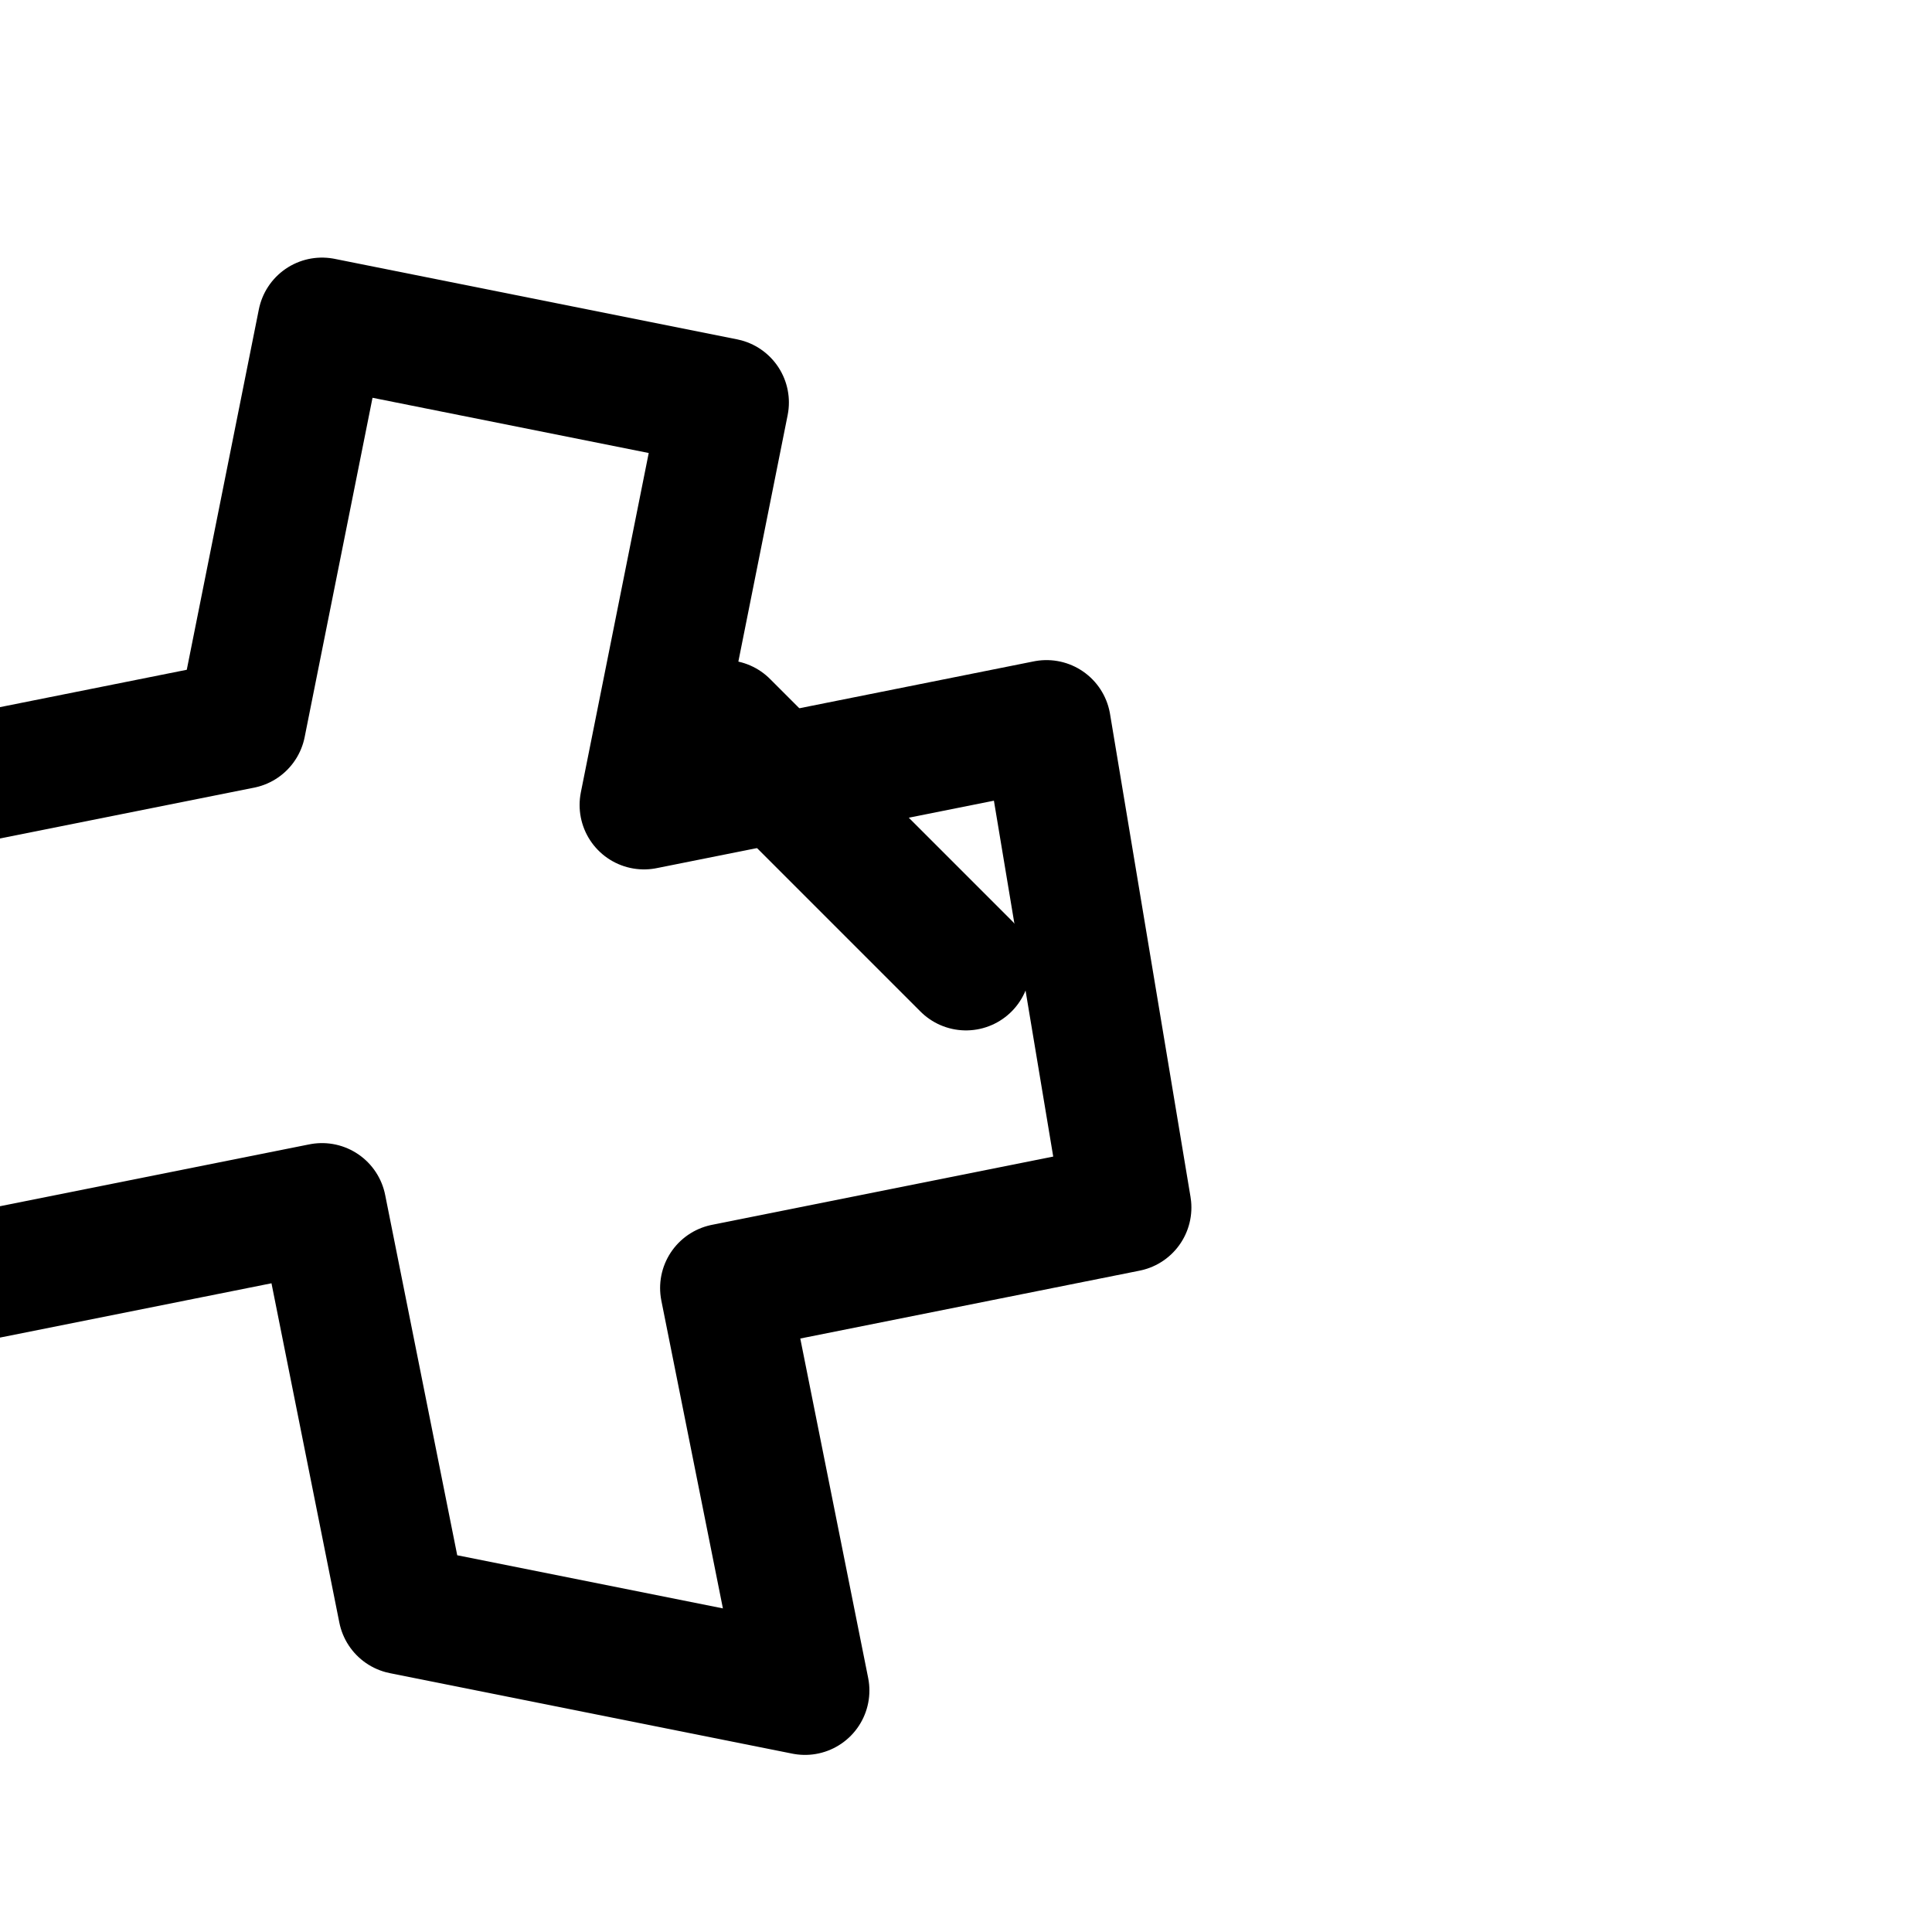
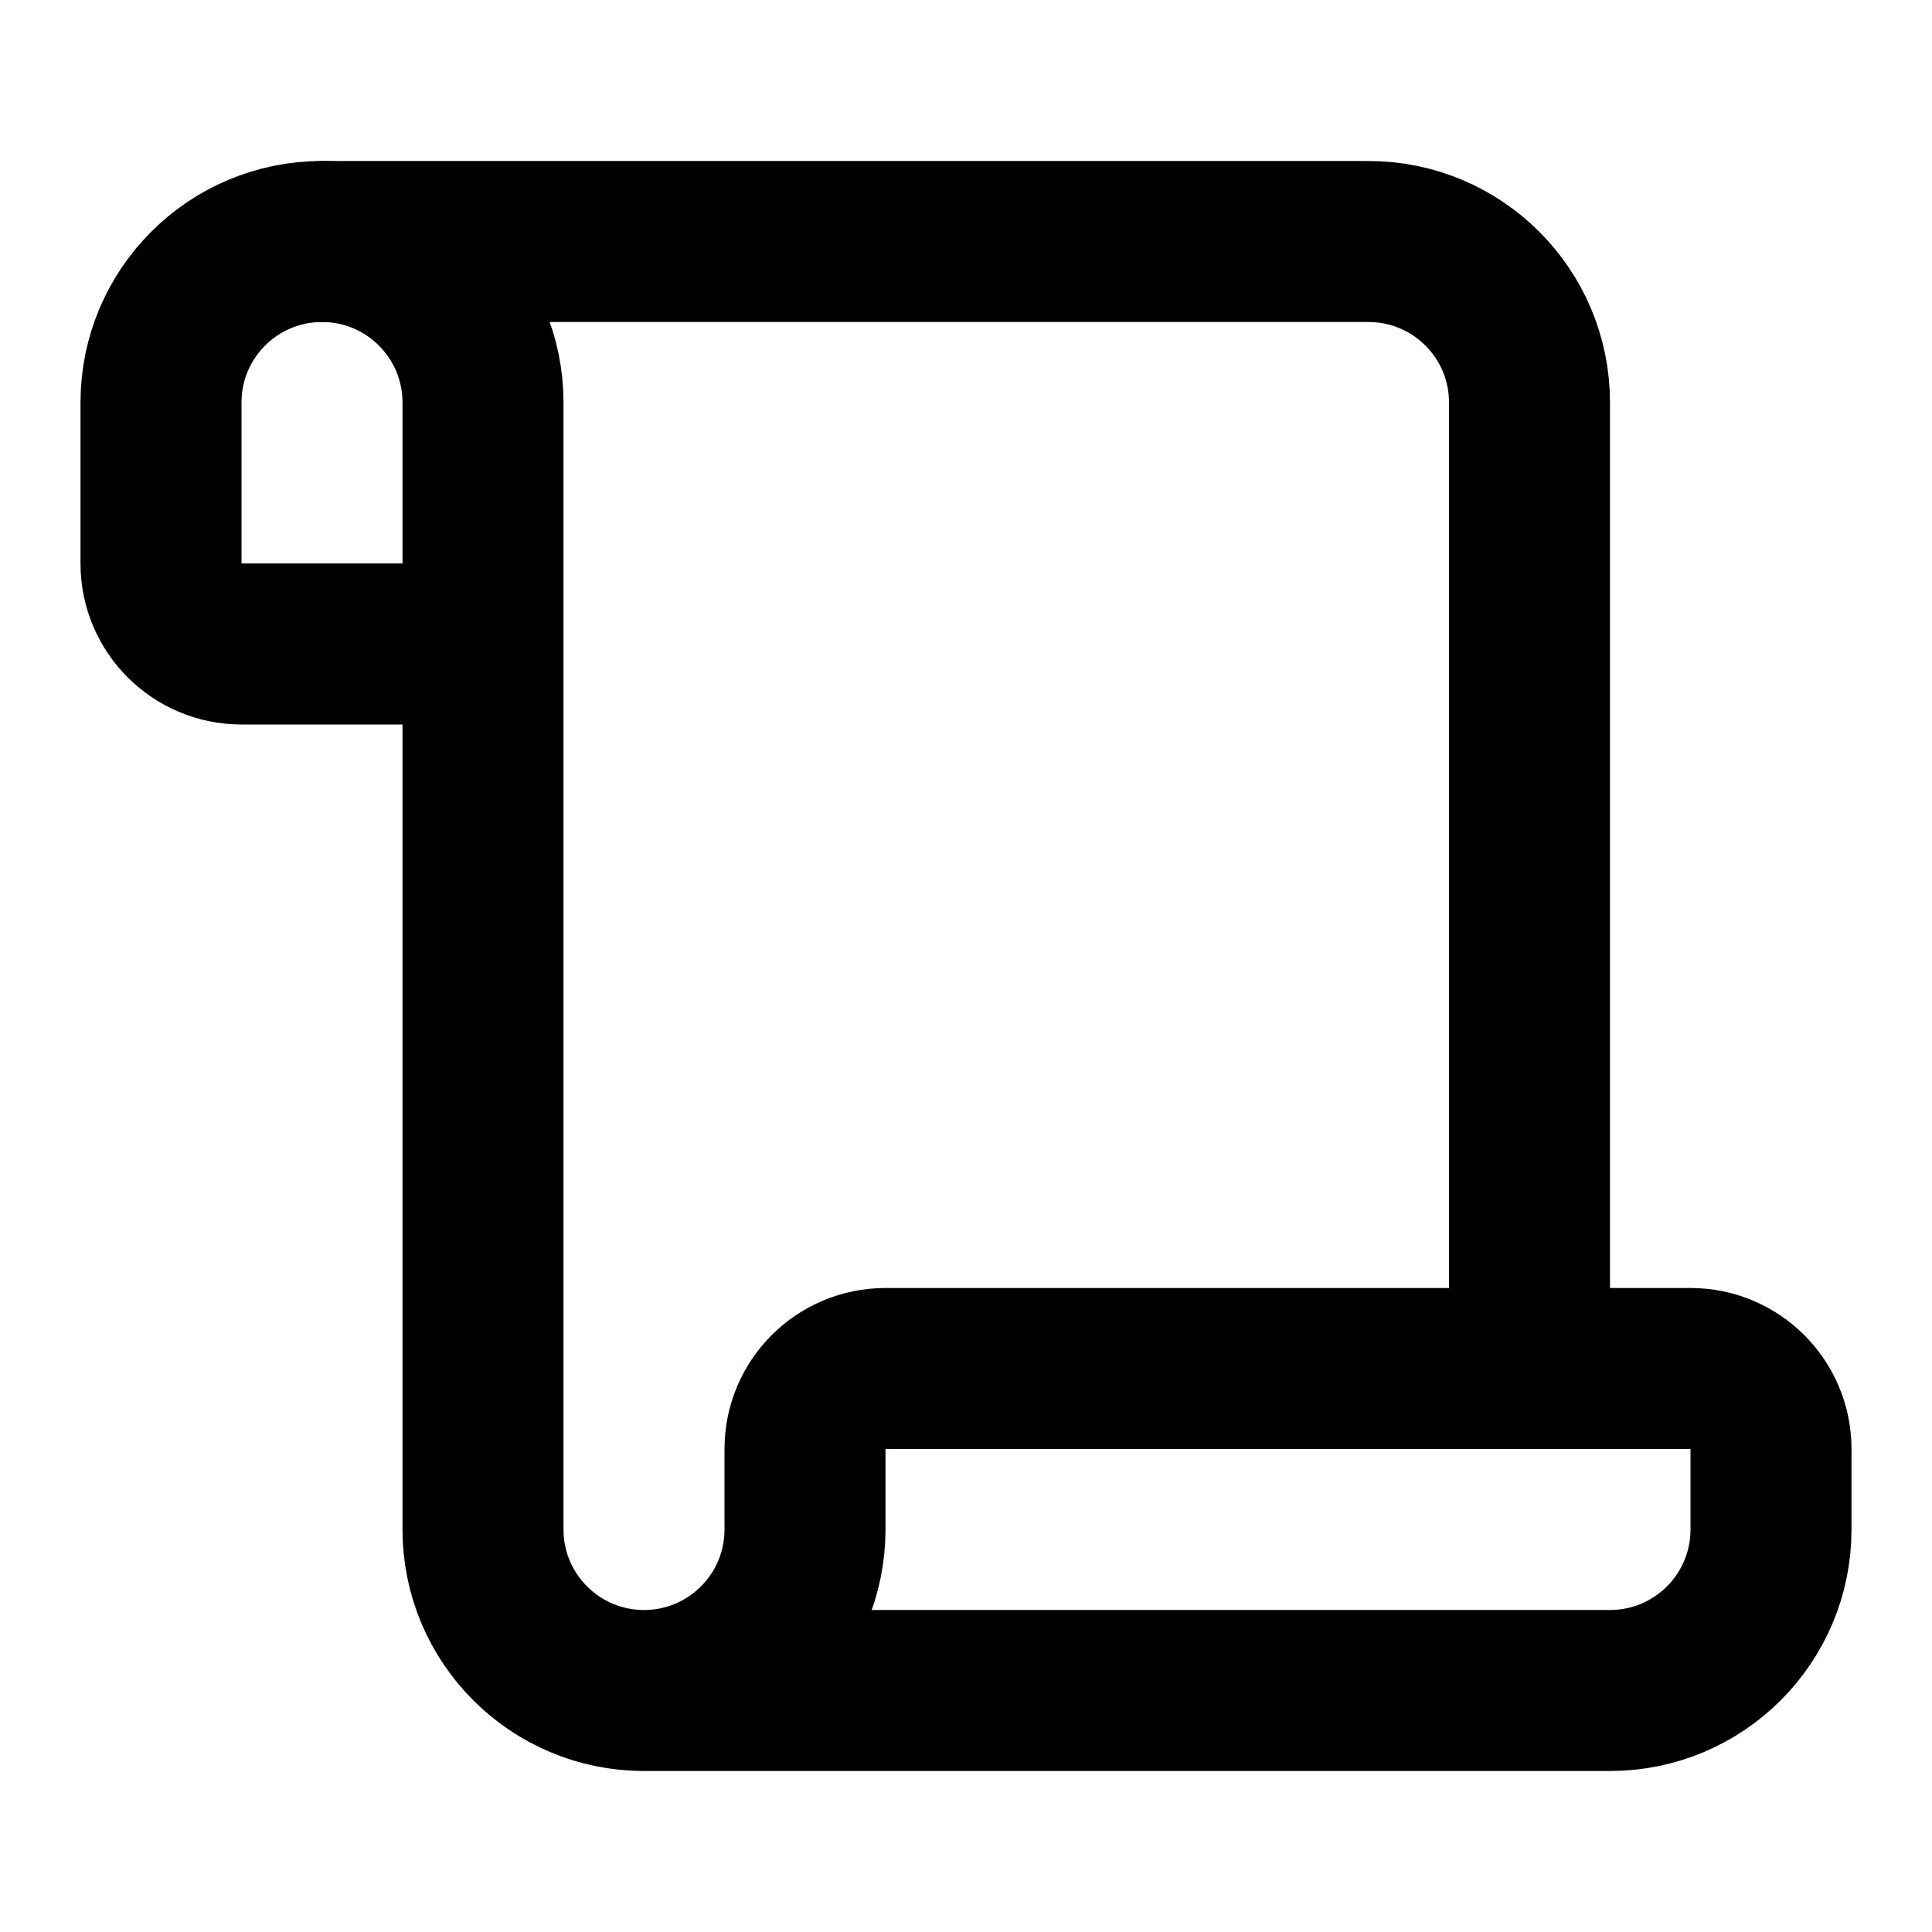
- <svg xmlns="http://www.w3.org/2000/svg" viewBox="0 0 24 24" fill="none" stroke="currentColor" stroke-width="1.6" stroke-linecap="round" stroke-linejoin="round">
-   <path d="M4 4l5 1-1 5 5-1 1 6-5 1 1 5-5-1-1-5-5 1-1-6 5-1z" />
-   <path d="M9 9l3 3" />
+ <svg xmlns="http://www.w3.org/2000/svg" width="24" height="24" viewBox="0 0 24 24" fill="none" stroke="currentColor" stroke-width="2" stroke-linecap="round" stroke-linejoin="round">
+   <path d="M19 17V5a2 2 0 0 0-2-2H4" />
+   <path d="M8 21h12a2 2 0 0 0 2-2v-1a1 1 0 0 0-1-1H11a1 1 0 0 0-1 1v1a2 2 0 1 1-4 0V5a2 2 0 1 0-4 0v2a1 1 0 0 0 1 1h3" />
</svg>
